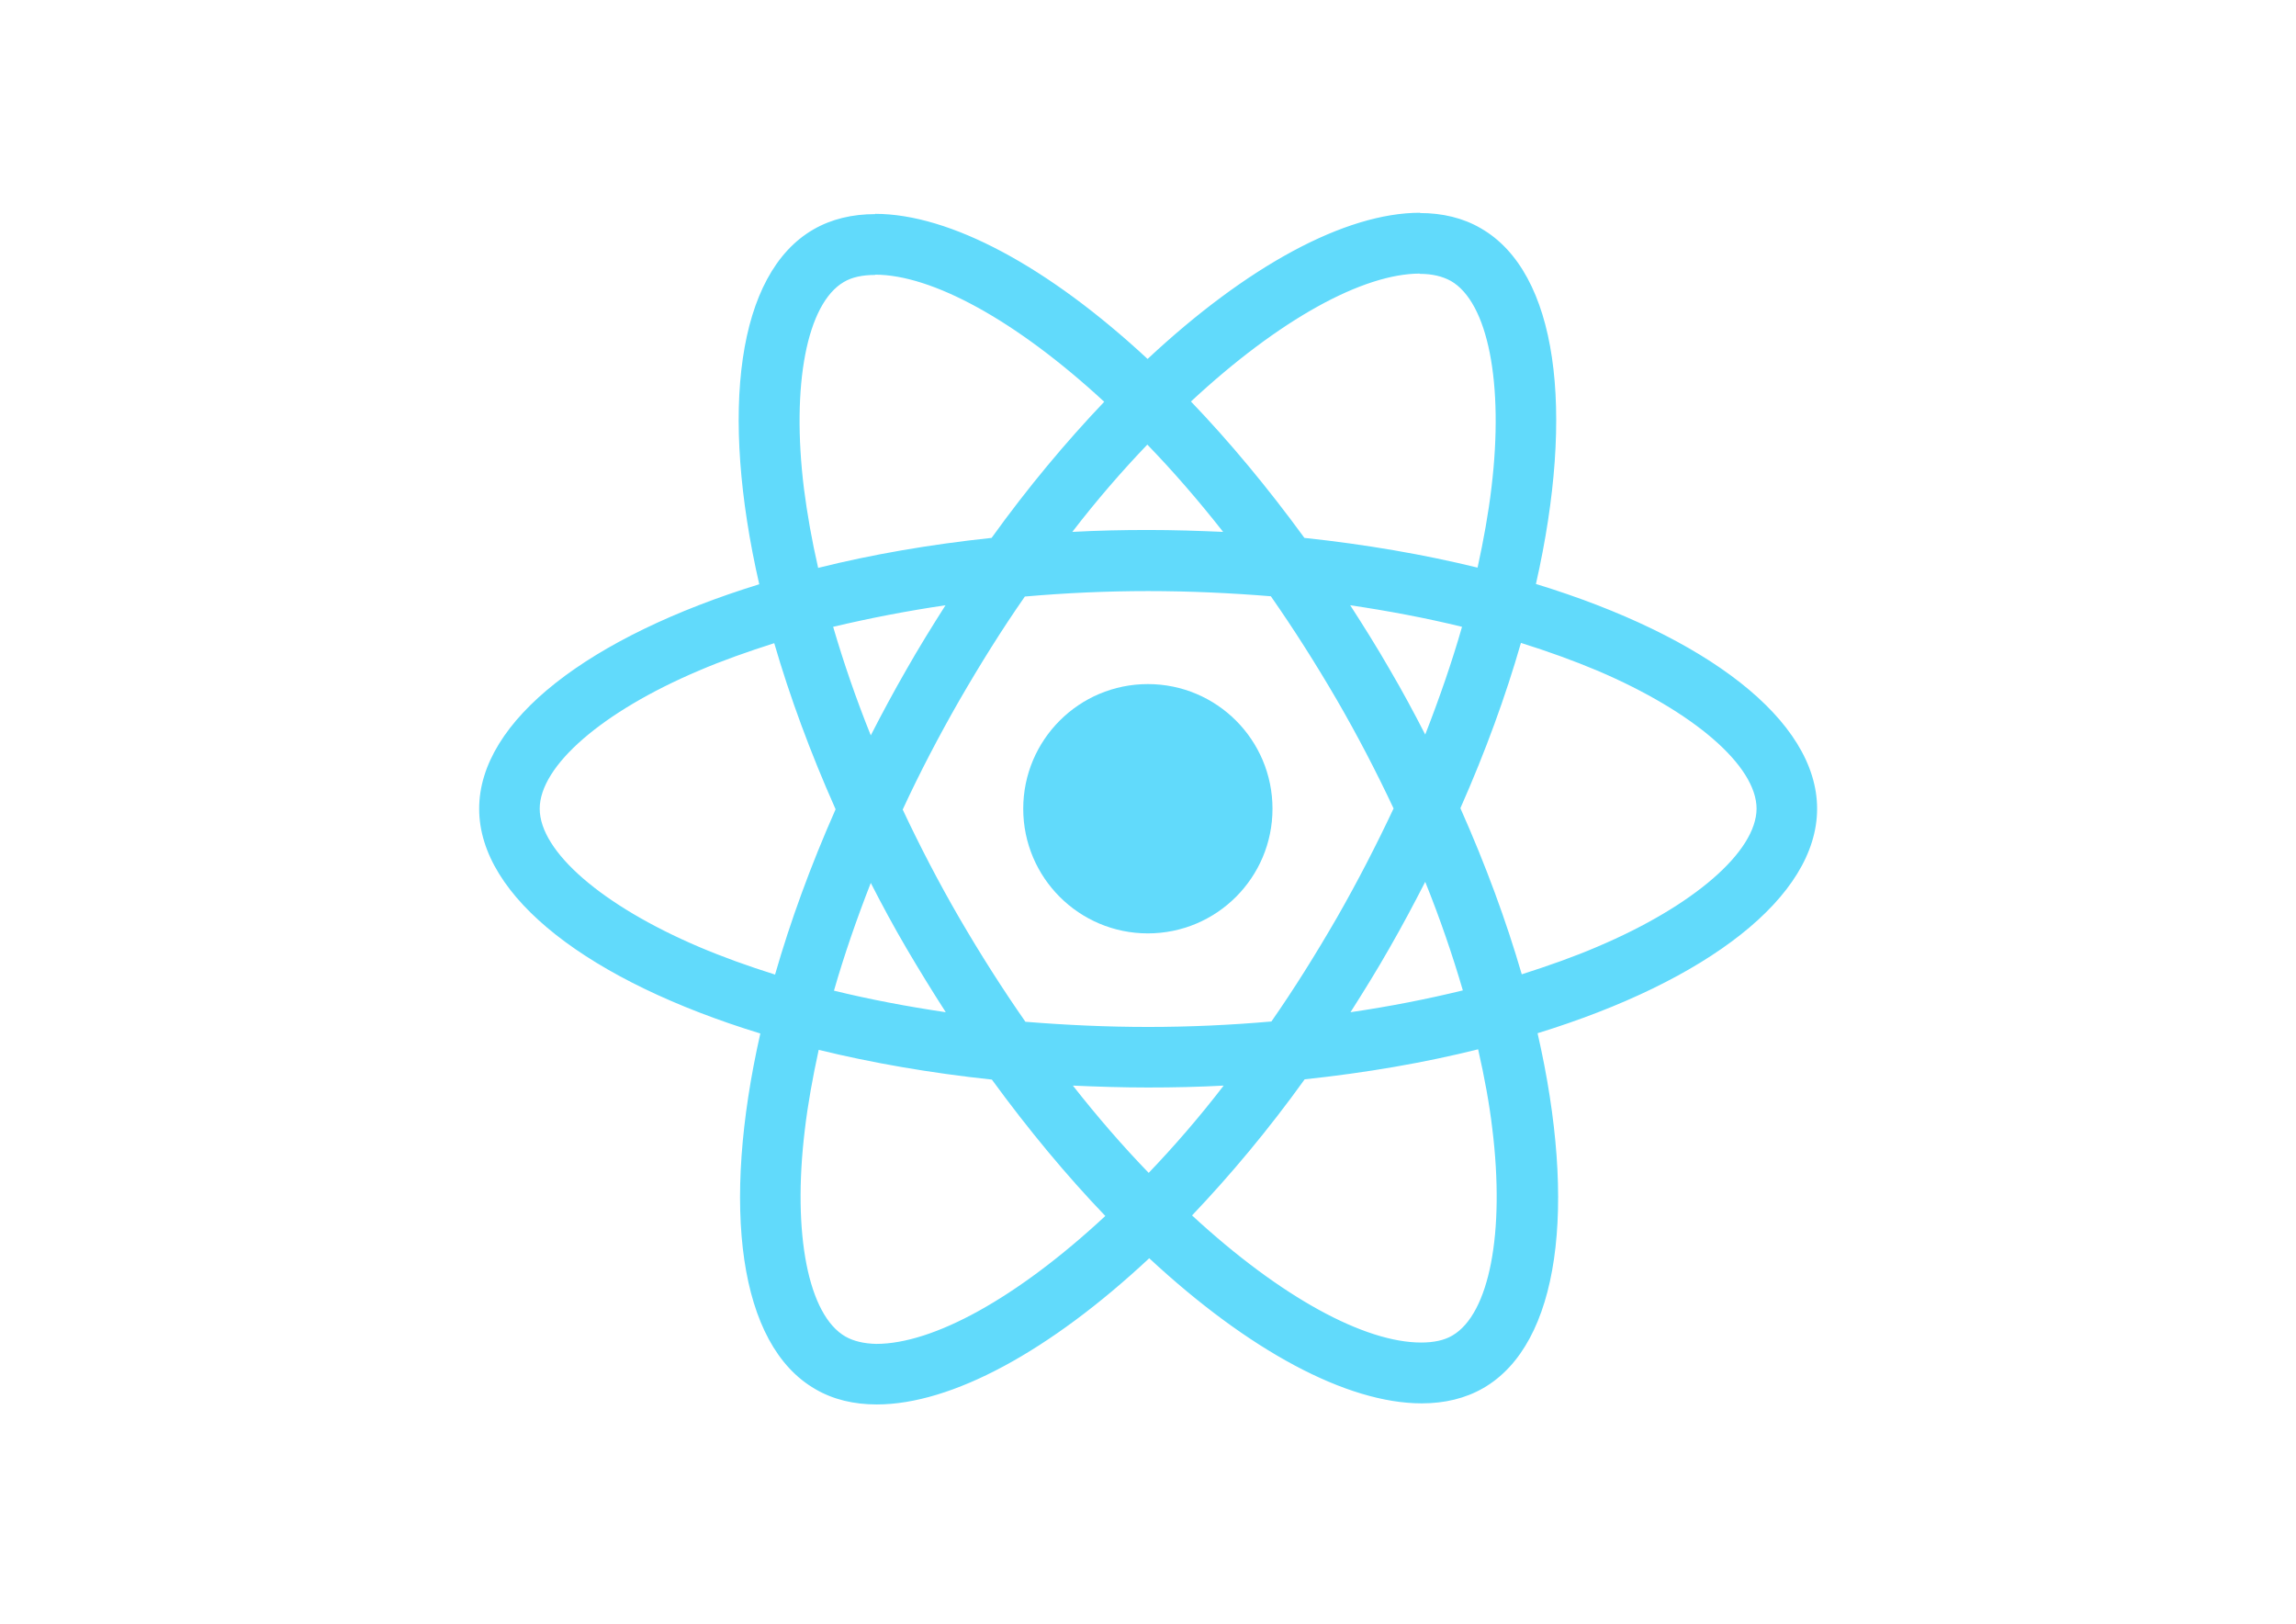
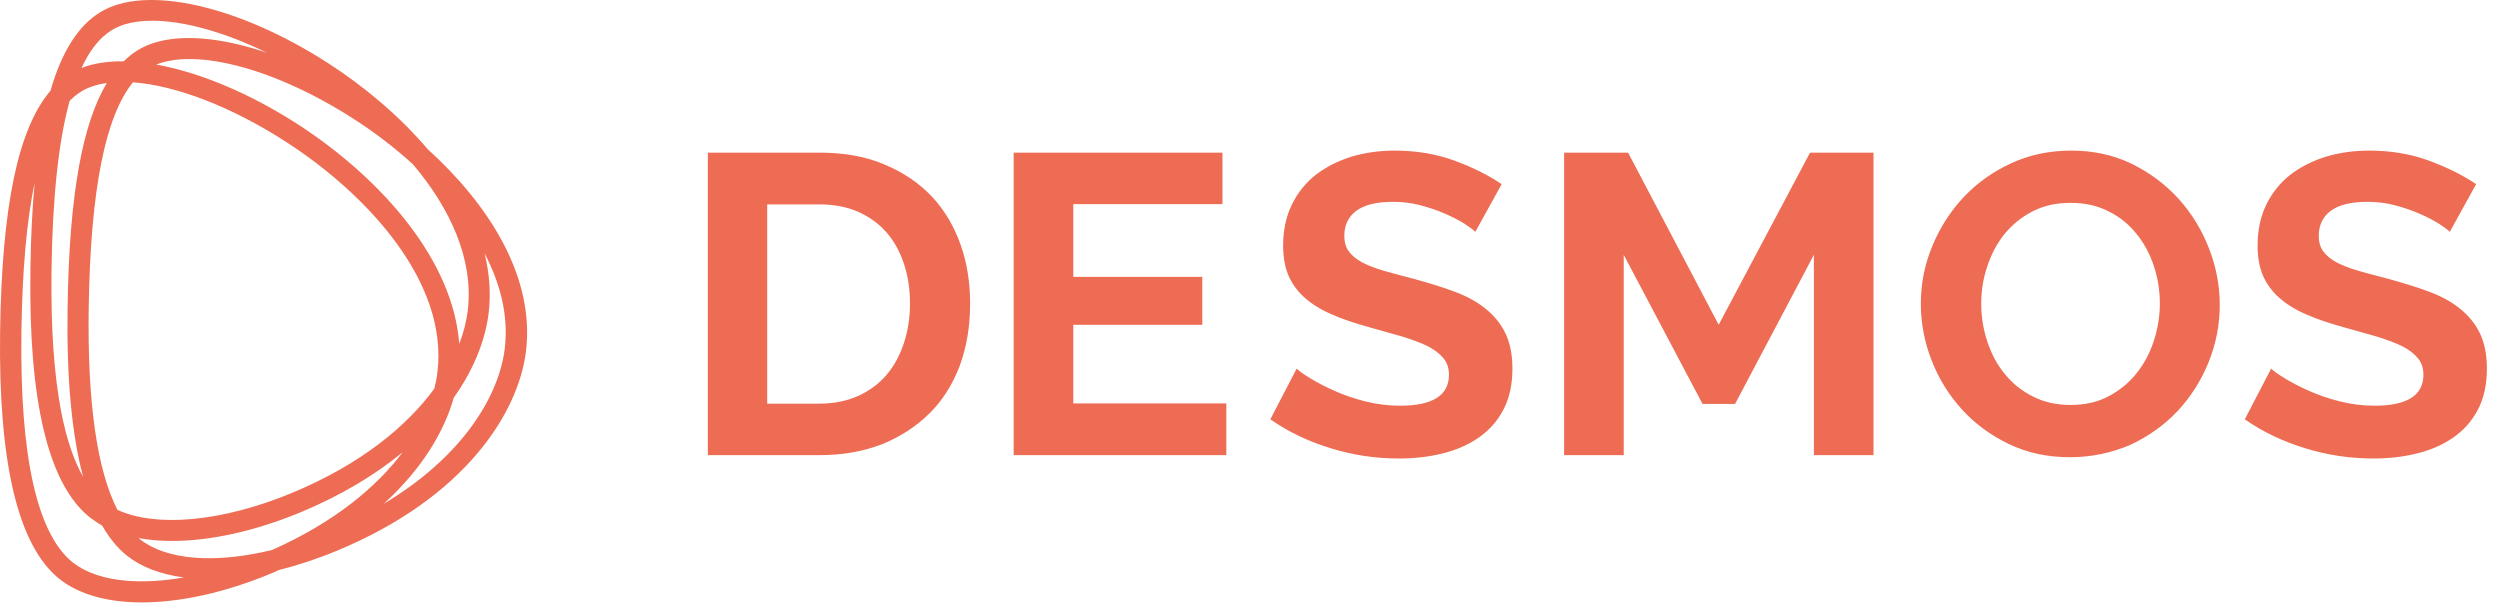
- <svg xmlns="http://www.w3.org/2000/svg" viewBox="0 0 841.9 595.3">
-   <g fill="#61DAFB">
-     <path d="M666.3 296.5c0-32.5-40.7-63.3-103.1-82.4 14.4-63.6 8-114.2-20.2-130.4-6.5-3.8-14.1-5.6-22.4-5.6v22.3c4.6 0 8.3.9 11.4 2.6 13.6 7.8 19.5 37.5 14.9 75.7-1.1 9.4-2.9 19.3-5.1 29.4-19.6-4.8-41-8.5-63.5-10.9-13.5-18.5-27.5-35.3-41.6-50 32.6-30.3 63.2-46.9 84-46.9V78c-27.5 0-63.5 19.6-99.9 53.6-36.4-33.8-72.4-53.2-99.9-53.2v22.3c20.7 0 51.4 16.5 84 46.6-14 14.7-28 31.4-41.3 49.9-22.6 2.4-44 6.1-63.6 11-2.3-10-4-19.7-5.2-29-4.7-38.2 1.1-67.9 14.6-75.8 3-1.8 6.9-2.6 11.5-2.6V78.5c-8.4 0-16 1.8-22.6 5.6-28.1 16.2-34.4 66.7-19.9 130.1-62.2 19.2-102.7 49.9-102.7 82.3 0 32.5 40.7 63.3 103.1 82.4-14.4 63.6-8 114.2 20.2 130.4 6.5 3.8 14.1 5.6 22.5 5.6 27.5 0 63.5-19.6 99.9-53.6 36.4 33.8 72.4 53.2 99.9 53.2 8.4 0 16-1.8 22.6-5.6 28.1-16.2 34.4-66.7 19.9-130.1 62-19.1 102.5-49.9 102.5-82.3zm-130.2-66.7c-3.7 12.9-8.3 26.2-13.5 39.5-4.1-8-8.4-16-13.1-24-4.6-8-9.5-15.8-14.4-23.4 14.2 2.1 27.9 4.7 41 7.9zm-45.8 106.5c-7.8 13.5-15.8 26.3-24.1 38.2-14.9 1.3-30 2-45.2 2-15.1 0-30.2-.7-45-1.9-8.3-11.9-16.4-24.6-24.2-38-7.6-13.1-14.5-26.4-20.8-39.8 6.2-13.4 13.2-26.8 20.7-39.9 7.8-13.5 15.8-26.3 24.1-38.2 14.9-1.3 30-2 45.2-2 15.1 0 30.2.7 45 1.9 8.3 11.9 16.4 24.6 24.2 38 7.6 13.1 14.5 26.4 20.8 39.8-6.3 13.4-13.2 26.8-20.7 39.9zm32.3-13c5.4 13.4 10 26.8 13.8 39.8-13.1 3.2-26.9 5.9-41.2 8 4.9-7.7 9.8-15.6 14.4-23.7 4.6-8 8.9-16.1 13-24.1zM421.2 430c-9.3-9.6-18.6-20.3-27.8-32 9 .4 18.2.7 27.5.7 9.4 0 18.7-.2 27.8-.7-9 11.7-18.3 22.4-27.5 32zm-74.4-58.9c-14.2-2.1-27.9-4.7-41-7.9 3.7-12.9 8.3-26.2 13.5-39.5 4.1 8 8.4 16 13.1 24 4.7 8 9.5 15.8 14.4 23.4zM420.7 163c9.3 9.6 18.6 20.3 27.8 32-9-.4-18.2-.7-27.5-.7-9.4 0-18.7.2-27.8.7 9-11.7 18.3-22.4 27.5-32zm-74 58.9c-4.9 7.7-9.8 15.6-14.4 23.7-4.6 8-8.9 16-13 24-5.4-13.4-10-26.8-13.8-39.8 13.1-3.1 26.9-5.8 41.2-7.9zm-90.5 125.2c-35.4-15.1-58.3-34.9-58.3-50.6 0-15.7 22.9-35.6 58.3-50.6 8.6-3.7 18-7 27.7-10.1 5.7 19.6 13.2 40 22.5 60.9-9.2 20.8-16.6 41.1-22.2 60.6-9.9-3.1-19.3-6.5-28-10.2zM310 490c-13.6-7.8-19.5-37.5-14.9-75.7 1.1-9.4 2.9-19.3 5.1-29.4 19.6 4.8 41 8.5 63.5 10.9 13.5 18.5 27.5 35.3 41.6 50-32.6 30.3-63.2 46.9-84 46.9-4.5-.1-8.3-1-11.3-2.7zm237.2-76.2c4.7 38.2-1.1 67.9-14.6 75.8-3 1.8-6.9 2.6-11.5 2.6-20.7 0-51.4-16.5-84-46.6 14-14.7 28-31.4 41.3-49.9 22.6-2.4 44-6.1 63.6-11 2.3 10.1 4.1 19.8 5.2 29.1zm38.5-66.7c-8.6 3.7-18 7-27.7 10.1-5.7-19.6-13.2-40-22.5-60.9 9.2-20.8 16.6-41.1 22.2-60.6 9.9 3.1 19.3 6.5 28.1 10.2 35.4 15.1 58.3 34.9 58.3 50.6-.1 15.7-23 35.6-58.4 50.6zM320.8 78.4z" />
-     <circle cx="420.9" cy="296.5" r="45.7" />
-     <path d="M520.5 78.1z" />
-   </g>
+ <svg xmlns="http://www.w3.org/2000/svg" width="166" height="40" viewBox="0 0 166 40" fill="none">
+   <path fill-rule="evenodd" clip-rule="evenodd" d="M17.932 38.108C14.94 39.341 11.992 40 9.414 40C7.141 40 5.246 39.473 3.965 38.457C2.563 37.348 1.549 35.394 0.897 32.657C0.244 29.916 -0.052 26.362 0.007 22.02C0.066 17.869 0.362 14.498 0.914 11.852C1.461 9.23 2.262 7.301 3.351 6.025C4.097 3.447 5.177 1.723 6.646 0.817C8.174 -0.131 10.507 -0.222 13.16 0.38C15.823 0.984 18.852 2.295 21.808 4.208C24.143 5.714 26.493 7.665 28.388 9.894C32.373 13.504 35.544 18.317 34.922 23.35C34.405 27.463 30.838 33.055 22.399 36.556C21.086 37.105 19.771 37.537 18.507 37.852L18.501 37.855L18.464 37.872C18.381 37.911 18.296 37.95 18.211 37.988C18.119 38.03 18.025 38.07 17.932 38.108ZM26.738 30.026C24.946 31.503 22.7 32.878 19.933 34.028C16.941 35.26 13.992 35.92 11.414 35.92C10.626 35.92 9.888 35.853 9.206 35.731L9.307 35.816C10.175 36.5 11.411 36.908 12.914 37.029C13.68 37.09 14.512 37.076 15.394 36.987C16.237 36.901 17.127 36.747 18.049 36.525C22.189 34.689 24.989 32.353 26.738 30.026ZM28.959 25.272C28.996 25.084 29.024 24.902 29.043 24.723C29.412 21.746 28.261 18.801 26.333 16.155C24.407 13.511 21.716 11.184 19.043 9.453C15.365 7.069 11.652 5.671 8.829 5.465C7.925 6.573 7.221 8.331 6.729 10.789C6.226 13.302 5.947 16.525 5.889 20.488C5.799 26.77 6.452 31.231 7.796 33.852C9.058 34.435 10.767 34.644 12.751 34.464C14.764 34.282 17.046 33.702 19.4 32.724C23.988 30.815 27.015 28.294 28.837 25.809C28.884 25.624 28.925 25.446 28.959 25.272ZM10.378 4.288C13.223 4.796 16.56 6.174 19.809 8.275C22.473 9.999 25.164 12.305 27.181 14.955C29.005 17.349 30.288 20.035 30.493 22.835C30.79 22.07 30.971 21.331 31.056 20.643C31.475 17.218 29.88 13.82 27.422 10.911C26.186 9.788 24.861 8.781 23.536 7.929C19.644 5.41 15.553 3.92 12.583 3.92C12.179 3.92 11.805 3.947 11.46 4C11.059 4.062 10.698 4.158 10.378 4.288ZM5.391 6.08C5.122 6.245 4.861 6.456 4.622 6.703C3.884 9.386 3.486 13.118 3.421 17.945C3.369 21.718 3.584 24.842 4.057 27.306C4.407 29.125 4.897 30.573 5.517 31.655C4.763 28.845 4.419 25.107 4.487 20.469C4.539 16.676 4.79 13.536 5.253 11.004C5.678 8.681 6.285 6.859 7.092 5.513C6.749 5.559 6.433 5.631 6.145 5.729C5.869 5.822 5.617 5.939 5.391 6.08ZM17.731 3.505C14.936 2.142 12.235 1.378 10.116 1.378C8.97 1.378 8.065 1.596 7.405 2.013C6.64 2.484 5.967 3.307 5.413 4.514C6.213 4.2 7.163 4.057 8.216 4.07C8.503 3.789 8.795 3.55 9.126 3.346C10.358 2.574 12.121 2.369 14.15 2.638C15.268 2.786 16.474 3.078 17.731 3.505ZM6.601 34.791L6.532 34.748L6.403 34.665C6.257 34.569 6.118 34.47 5.981 34.367L5.978 34.364C4.576 33.255 3.559 31.301 2.905 28.564C2.25 25.823 1.955 22.27 2.02 17.927C2.045 15.791 2.14 13.859 2.302 12.125C1.771 14.665 1.478 17.952 1.422 22.025C1.364 26.189 1.626 29.558 2.204 32.122C2.783 34.693 3.673 36.425 4.84 37.353C5.701 38.031 6.931 38.44 8.428 38.562C9.559 38.654 10.836 38.581 12.207 38.342C10.681 38.14 9.395 37.661 8.444 36.906C7.809 36.401 7.257 35.731 6.785 34.901C6.723 34.865 6.661 34.828 6.601 34.791ZM32.173 16.818C32.498 18.122 32.608 19.464 32.442 20.821C32.23 22.517 31.509 24.466 30.129 26.41C29.503 28.635 28.028 31.138 25.478 33.453C30.802 30.274 33.133 26.218 33.511 23.185C33.784 21.017 33.241 18.856 32.173 16.818ZM97.231 14.847C97.587 15.085 97.825 15.256 97.961 15.392L99.711 12.228C98.828 11.633 97.774 11.105 96.568 10.663C95.361 10.221 94.036 10 92.609 10C91.589 10 90.621 10.136 89.72 10.408C88.819 10.697 88.038 11.088 87.358 11.616C86.695 12.143 86.168 12.789 85.778 13.589C85.387 14.388 85.2 15.29 85.2 16.31C85.2 17.076 85.319 17.739 85.557 18.3C85.795 18.844 86.151 19.338 86.627 19.763C87.103 20.188 87.698 20.562 88.412 20.868C89.125 21.192 89.975 21.464 90.943 21.736C91.742 21.957 92.473 22.161 93.118 22.348C93.764 22.552 94.325 22.756 94.784 22.977C95.242 23.215 95.582 23.471 95.837 23.777C96.092 24.083 96.211 24.44 96.211 24.882C96.211 26.26 95.124 26.94 92.948 26.94C92.167 26.94 91.402 26.838 90.654 26.651C89.907 26.464 89.227 26.226 88.615 25.954C88.004 25.682 87.477 25.41 87.035 25.137C86.576 24.865 86.27 24.644 86.1 24.474L84.35 27.842C85.54 28.675 86.865 29.305 88.361 29.764C89.839 30.223 91.351 30.444 92.88 30.444C93.883 30.444 94.835 30.342 95.735 30.121C96.653 29.9 97.451 29.56 98.148 29.083C98.845 28.607 99.406 27.995 99.813 27.229C100.221 26.464 100.425 25.546 100.425 24.474C100.425 23.556 100.272 22.79 99.966 22.144C99.66 21.498 99.219 20.97 98.658 20.511C98.097 20.052 97.418 19.678 96.602 19.372C95.786 19.066 94.886 18.793 93.9 18.521C93.668 18.459 93.443 18.4 93.227 18.344L93.225 18.343L93.225 18.343L93.225 18.343C92.73 18.213 92.279 18.095 91.878 17.977C91.3 17.807 90.824 17.62 90.434 17.416C90.06 17.212 89.771 16.973 89.567 16.701C89.363 16.429 89.261 16.072 89.261 15.664C89.261 14.949 89.533 14.388 90.06 13.997C90.587 13.606 91.402 13.402 92.49 13.402C93.101 13.402 93.696 13.47 94.291 13.623C94.886 13.776 95.429 13.963 95.939 14.184C96.449 14.405 96.874 14.626 97.231 14.847ZM60.424 20.153C60.424 19.201 60.288 18.299 60.016 17.5C59.744 16.684 59.353 15.986 58.844 15.408C58.334 14.83 57.688 14.37 56.941 14.047C56.193 13.724 55.326 13.571 54.375 13.571H50.942V26.804H54.375C55.343 26.804 56.21 26.634 56.974 26.293C57.722 25.953 58.351 25.494 58.861 24.899C59.37 24.303 59.744 23.606 60.016 22.79C60.288 21.973 60.424 21.089 60.424 20.153ZM47 30.222V10.135H54.392C56.057 10.135 57.501 10.39 58.759 10.935C60.016 11.462 61.053 12.176 61.902 13.078C62.735 13.979 63.364 15.051 63.788 16.258C64.213 17.466 64.417 18.776 64.417 20.153C64.417 21.684 64.179 23.062 63.721 24.303C63.245 25.545 62.582 26.599 61.698 27.467C60.815 28.334 59.761 29.015 58.538 29.508C57.297 29.984 55.921 30.222 54.392 30.222H47ZM81.428 26.787V30.223H67.307V10.136H81.173V13.554H71.267V18.385H79.831V21.565H71.267V26.787H81.428ZM120.441 30.223V16.922L115.208 26.821H113.05L107.816 16.922V30.223H103.857V10.136H108.105L114.12 21.565L120.187 10.136H124.401V30.223H120.441ZM131.962 22.688C131.69 21.872 131.554 21.038 131.554 20.171C131.554 19.338 131.673 18.521 131.945 17.722C132.2 16.922 132.574 16.208 133.067 15.579C133.577 14.949 134.188 14.439 134.936 14.048C135.684 13.657 136.533 13.47 137.485 13.47C138.402 13.47 139.235 13.64 139.966 14.014C140.713 14.371 141.325 14.864 141.835 15.494C142.345 16.106 142.736 16.82 143.007 17.637C143.279 18.453 143.415 19.287 143.415 20.154C143.415 20.987 143.279 21.804 143.024 22.603C142.769 23.403 142.396 24.117 141.886 24.763C141.376 25.41 140.747 25.92 140.017 26.311C139.286 26.702 138.436 26.889 137.485 26.889C136.55 26.889 135.718 26.702 134.987 26.328C134.239 25.954 133.628 25.461 133.118 24.831C132.608 24.219 132.234 23.505 131.962 22.688ZM133.407 29.492C134.613 30.07 135.956 30.359 137.451 30.359C138.878 30.359 140.204 30.07 141.444 29.543C142.651 28.981 143.704 28.233 144.588 27.297C145.454 26.362 146.151 25.291 146.644 24.066C147.137 22.858 147.391 21.583 147.391 20.239C147.391 18.963 147.154 17.722 146.678 16.497C146.202 15.273 145.539 14.184 144.673 13.215C143.806 12.262 142.769 11.48 141.563 10.884C140.34 10.289 138.997 10 137.536 10C136.108 10 134.783 10.272 133.56 10.833C132.336 11.395 131.283 12.143 130.399 13.079C129.515 14.014 128.819 15.102 128.309 16.327C127.799 17.552 127.544 18.827 127.544 20.171C127.544 21.447 127.782 22.705 128.258 23.93C128.734 25.154 129.413 26.243 130.28 27.195C131.147 28.148 132.2 28.913 133.407 29.492ZM162.666 15.392C162.53 15.256 162.292 15.085 161.935 14.847C161.578 14.626 161.153 14.405 160.644 14.184C160.134 13.963 159.59 13.776 158.995 13.623C158.401 13.47 157.806 13.402 157.194 13.402C156.107 13.402 155.291 13.606 154.764 13.997C154.237 14.388 153.965 14.949 153.965 15.664C153.965 16.072 154.067 16.429 154.271 16.701C154.475 16.973 154.764 17.212 155.138 17.416C155.529 17.62 156.005 17.807 156.582 17.977C156.984 18.095 157.435 18.213 157.929 18.343C158.146 18.4 158.371 18.459 158.604 18.521C159.59 18.793 160.491 19.066 161.306 19.372C162.122 19.678 162.802 20.052 163.362 20.511C163.923 20.97 164.365 21.498 164.671 22.144C164.977 22.79 165.13 23.556 165.13 24.474C165.13 25.546 164.926 26.464 164.518 27.229C164.11 27.995 163.549 28.607 162.853 29.083C162.156 29.56 161.357 29.9 160.44 30.121C159.539 30.342 158.587 30.444 157.585 30.444C156.056 30.444 154.543 30.223 153.065 29.764C151.57 29.305 150.244 28.675 149.055 27.842L150.805 24.474C150.975 24.644 151.281 24.865 151.739 25.137C152.181 25.41 152.708 25.682 153.32 25.954C153.932 26.226 154.611 26.464 155.359 26.651C156.107 26.838 156.871 26.94 157.653 26.94C159.828 26.94 160.915 26.26 160.915 24.882C160.915 24.44 160.796 24.083 160.542 23.777C160.287 23.471 159.947 23.215 159.488 22.977C159.029 22.756 158.468 22.552 157.823 22.348C157.177 22.161 156.446 21.957 155.648 21.736C154.679 21.464 153.83 21.192 153.116 20.868C152.402 20.562 151.807 20.188 151.332 19.763C150.856 19.338 150.499 18.844 150.261 18.3C150.023 17.739 149.904 17.076 149.904 16.31C149.904 15.29 150.091 14.388 150.482 13.589C150.873 12.789 151.4 12.143 152.062 11.616C152.742 11.088 153.524 10.697 154.424 10.408C155.325 10.136 156.293 10 157.313 10C158.74 10 160.066 10.221 161.272 10.663C162.479 11.105 163.532 11.633 164.416 12.228L162.666 15.392Z" fill="#ED6C53" />
</svg>
